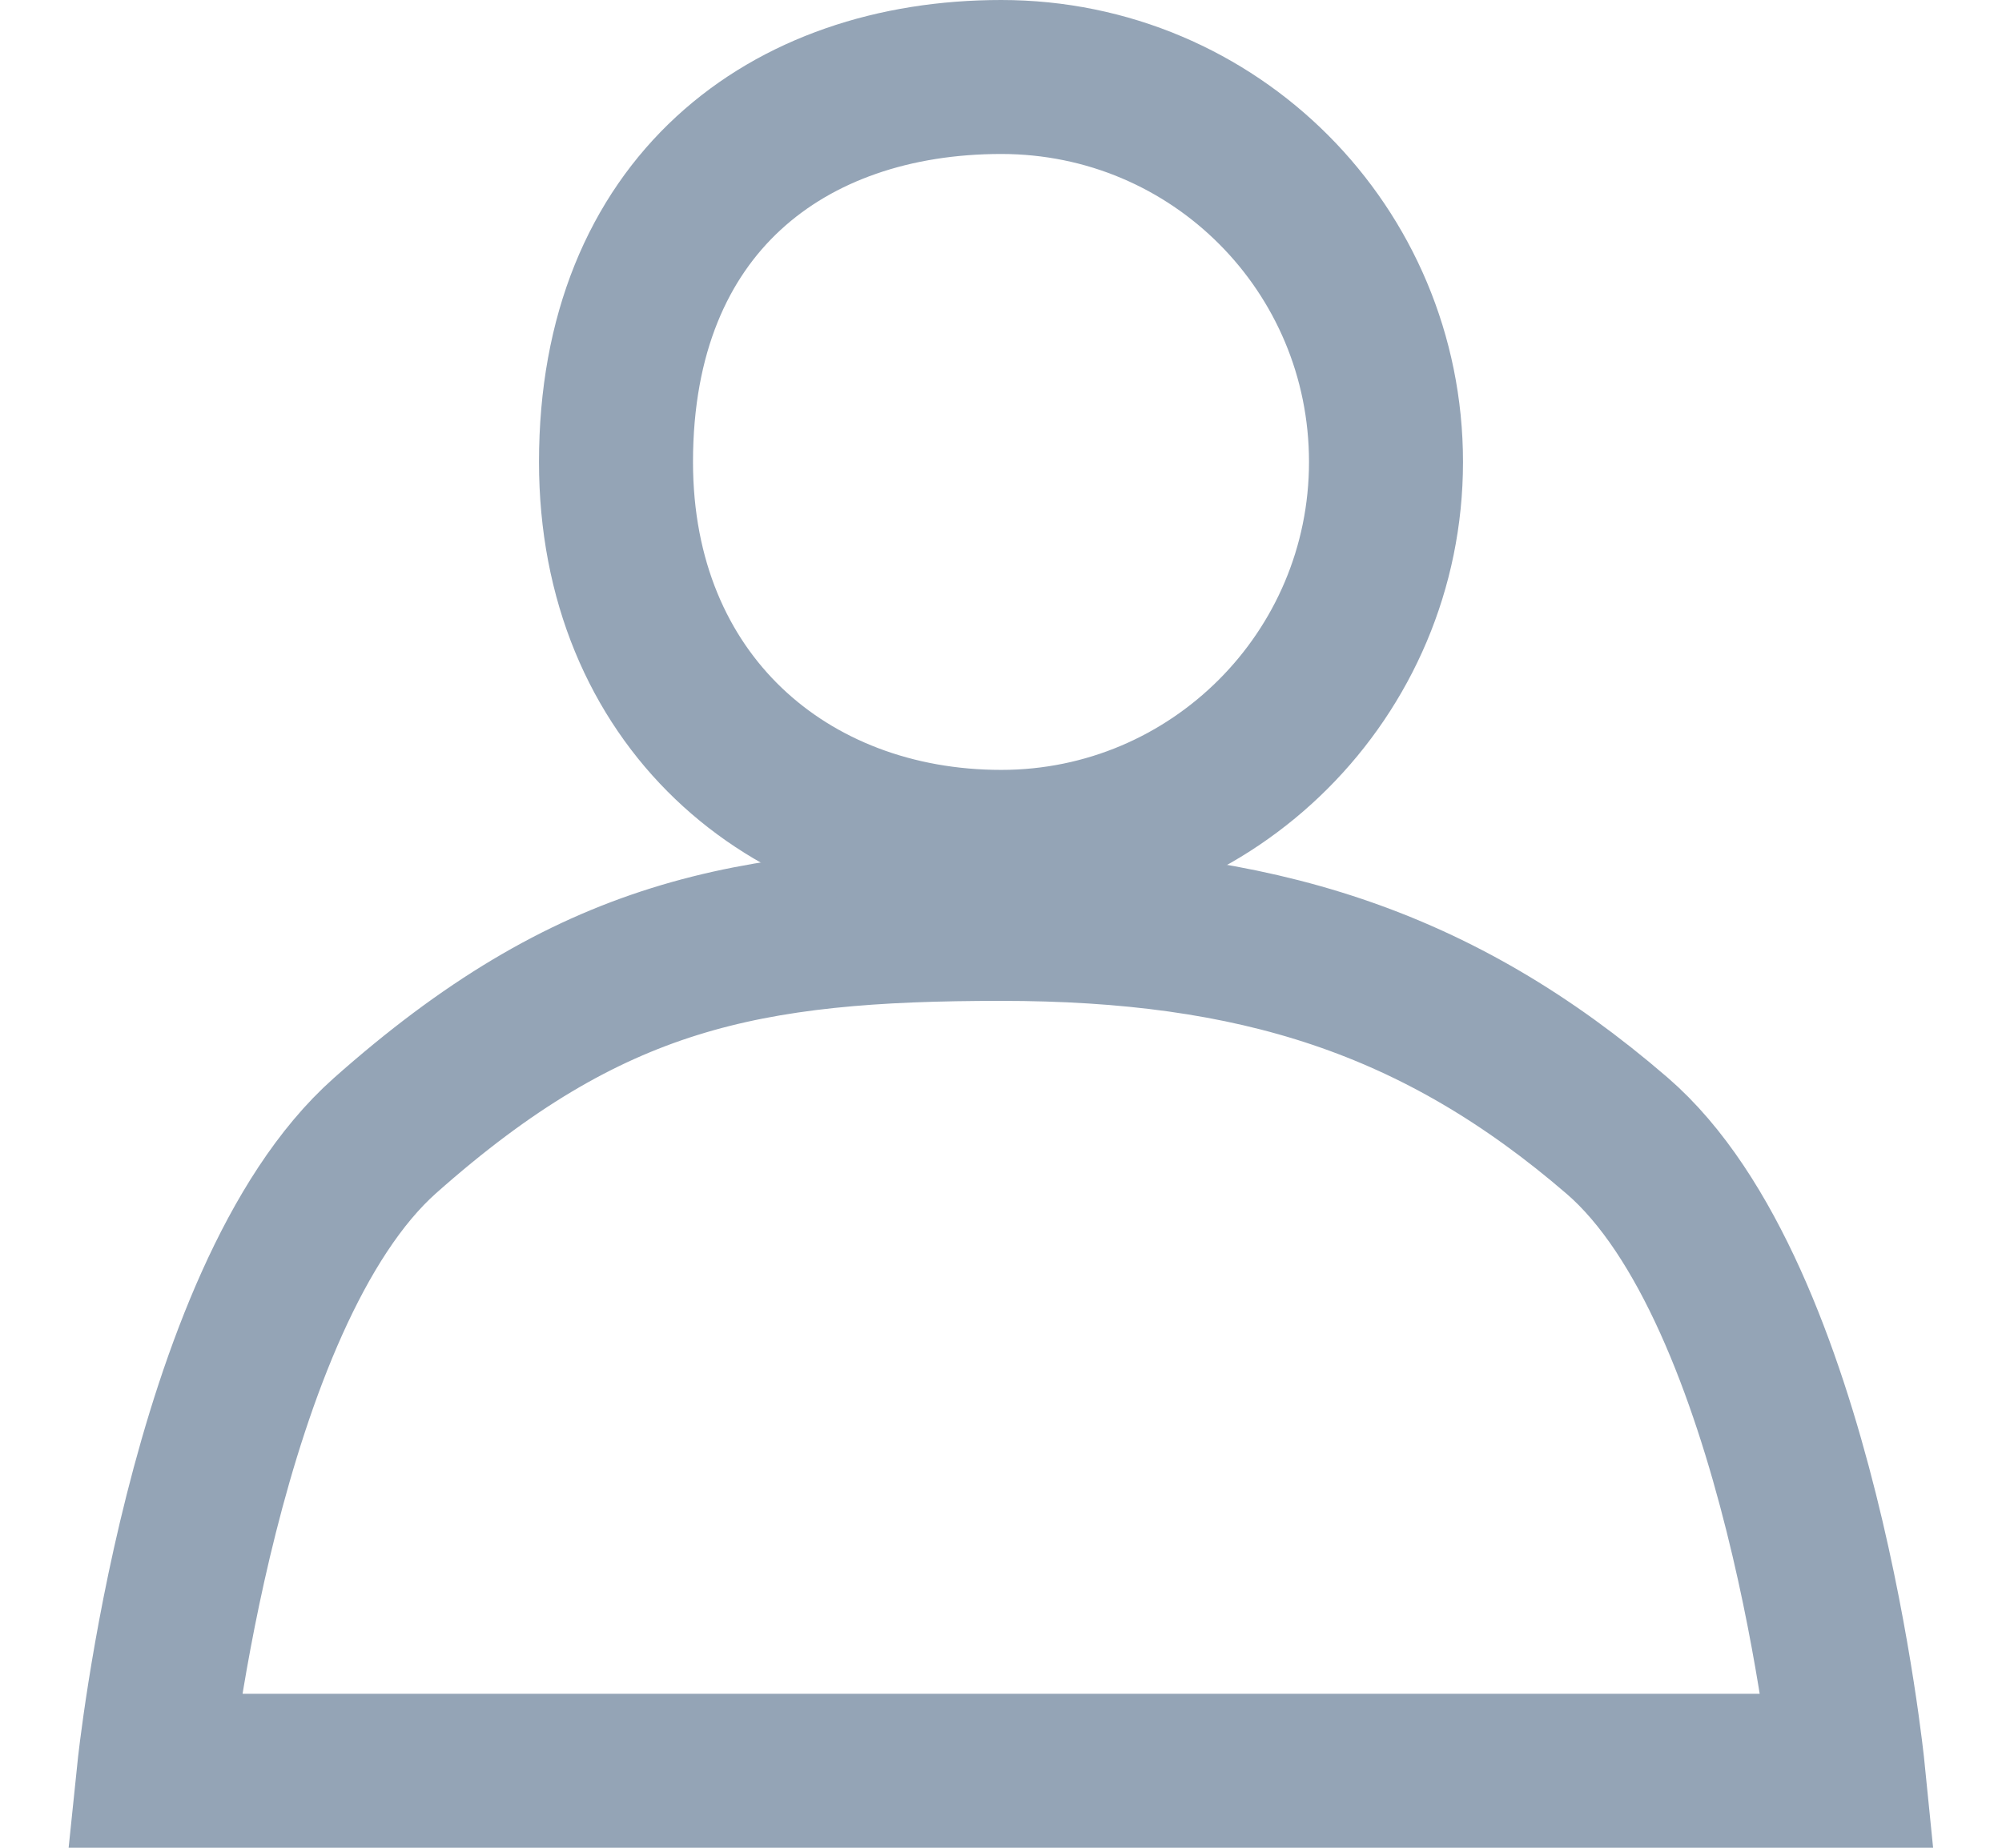
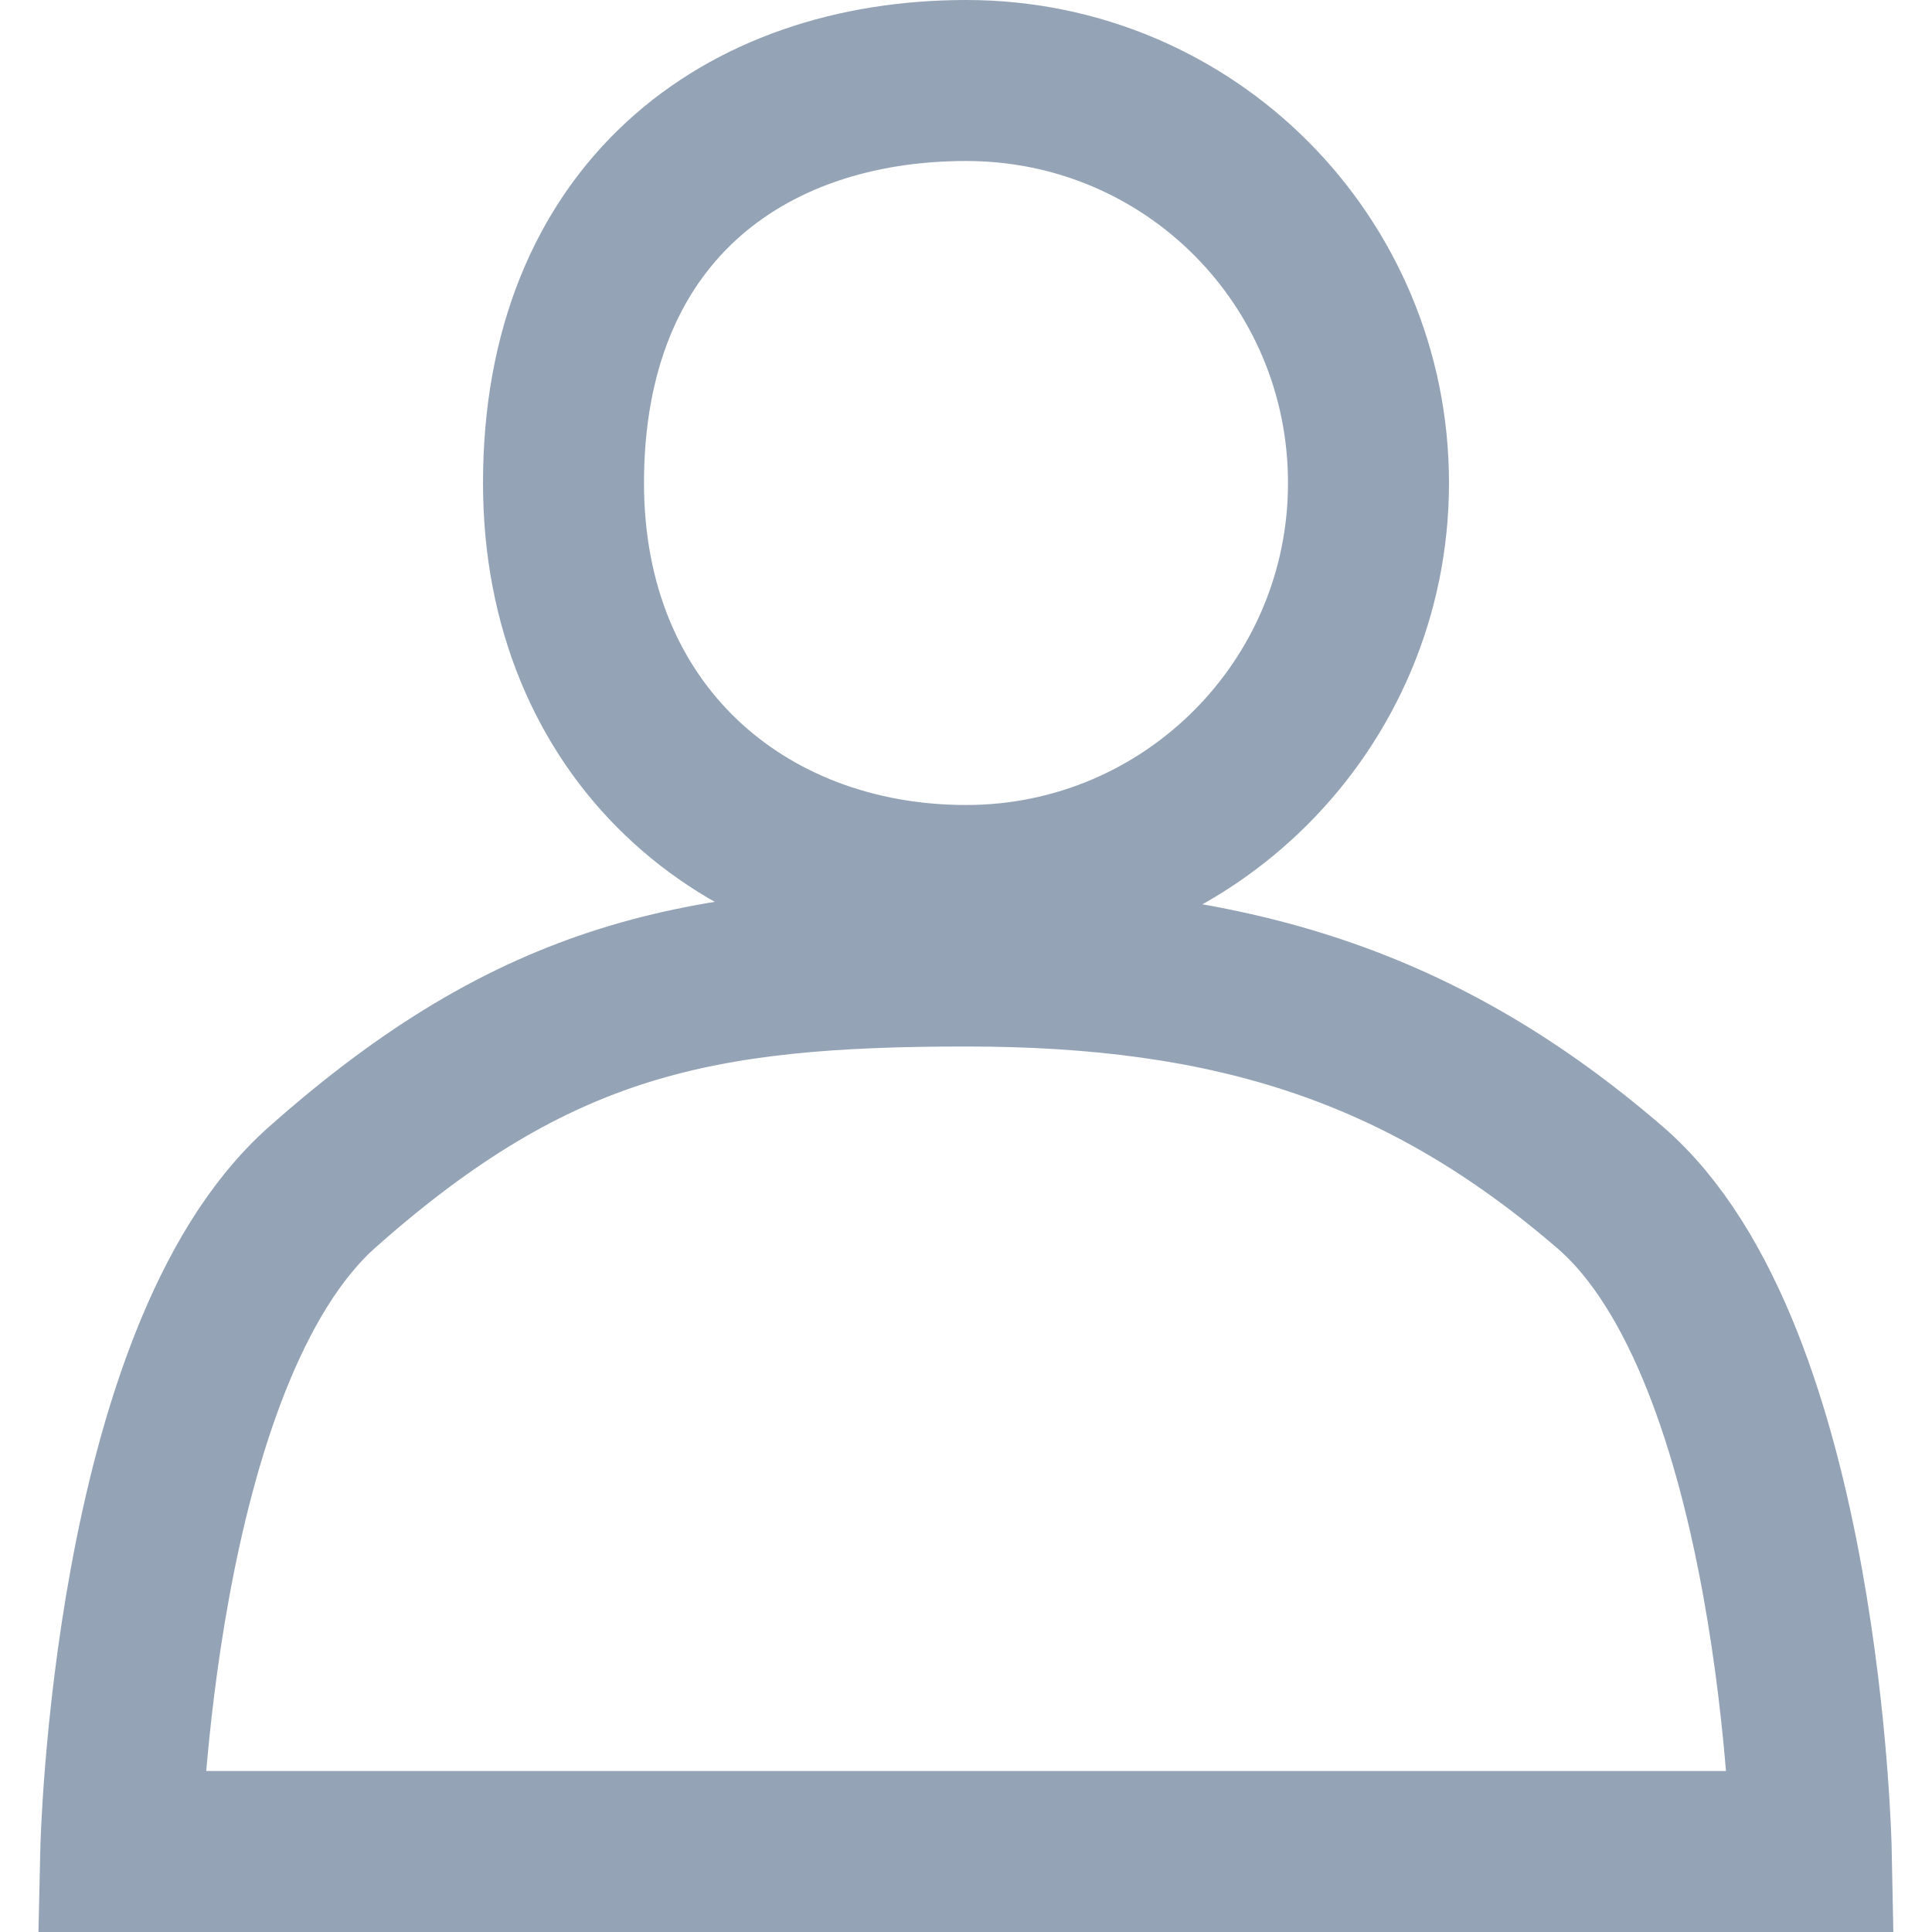
- <svg xmlns="http://www.w3.org/2000/svg" width="26" height="24" viewBox="0 0 26 24" fill="none">
-   <path d="M24 23H2C2 23 2.636 16.849 5 14.75C7.66 12.389 9.696 12 13 12C16.304 12 18.676 12.747 21 14.75C23.378 16.799 24 23 24 23Z" stroke="#94A4B6" stroke-width="2" />
-   <path d="M8 6C8 9.084 10.228 11 13.003 11C15.763 11 18 8.761 18 6C18 3.239 15.779 1 13.003 1C10.228 1 8 2.667 8 6Z" stroke="#94A4B6" stroke-width="2" />
+ <svg xmlns="http://www.w3.org/2000/svg" width="24" height="24" viewBox="0 0 24 24" fill="none">
+   <path d="M22.5 23H1.5C1.5 23 1.636 16.849 4 14.75C6.66 12.389 8.696 12 12 12C15.304 12 17.676 12.747 20 14.75C22.378 16.799 22.5 23 22.5 23Z" stroke="#94A4B6" stroke-width="2" />
+   <path d="M7 6C7 9.084 9.228 11 12.003 11C14.763 11 17 8.761 17 6C17 3.239 14.779 1 12.003 1C9.228 1 7 2.667 7 6Z" stroke="#94A4B6" stroke-width="2" />
</svg>
